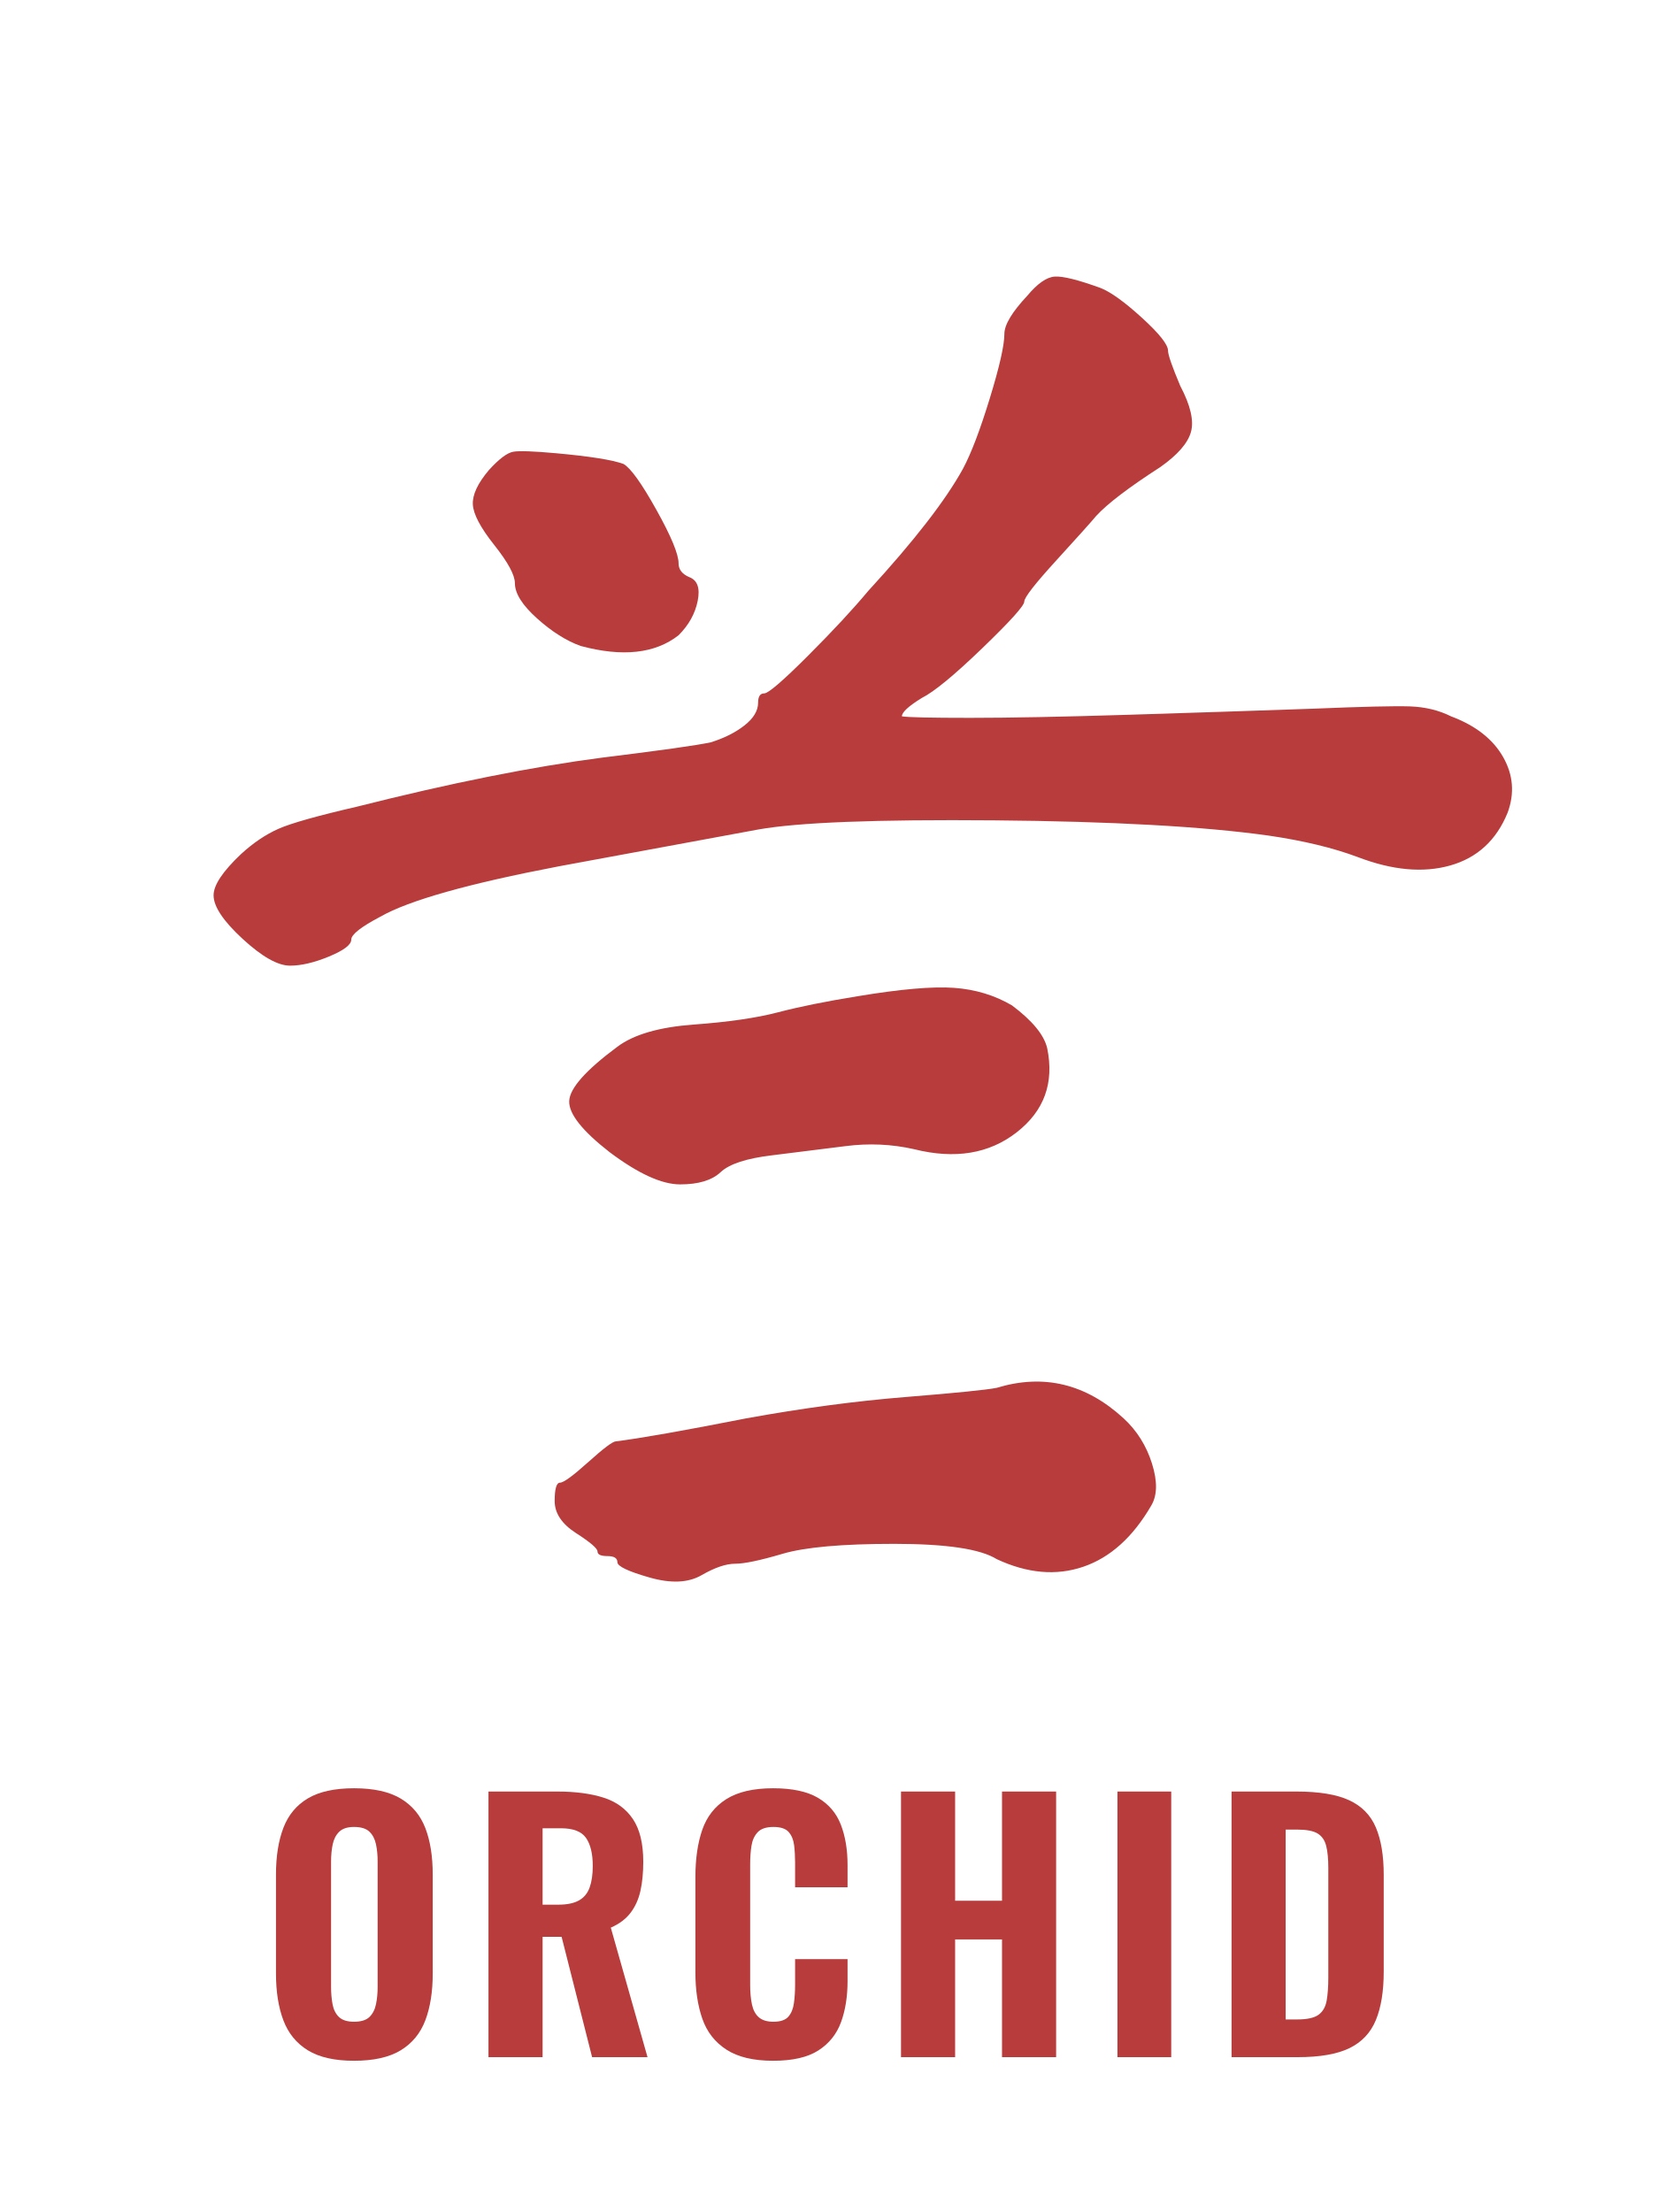
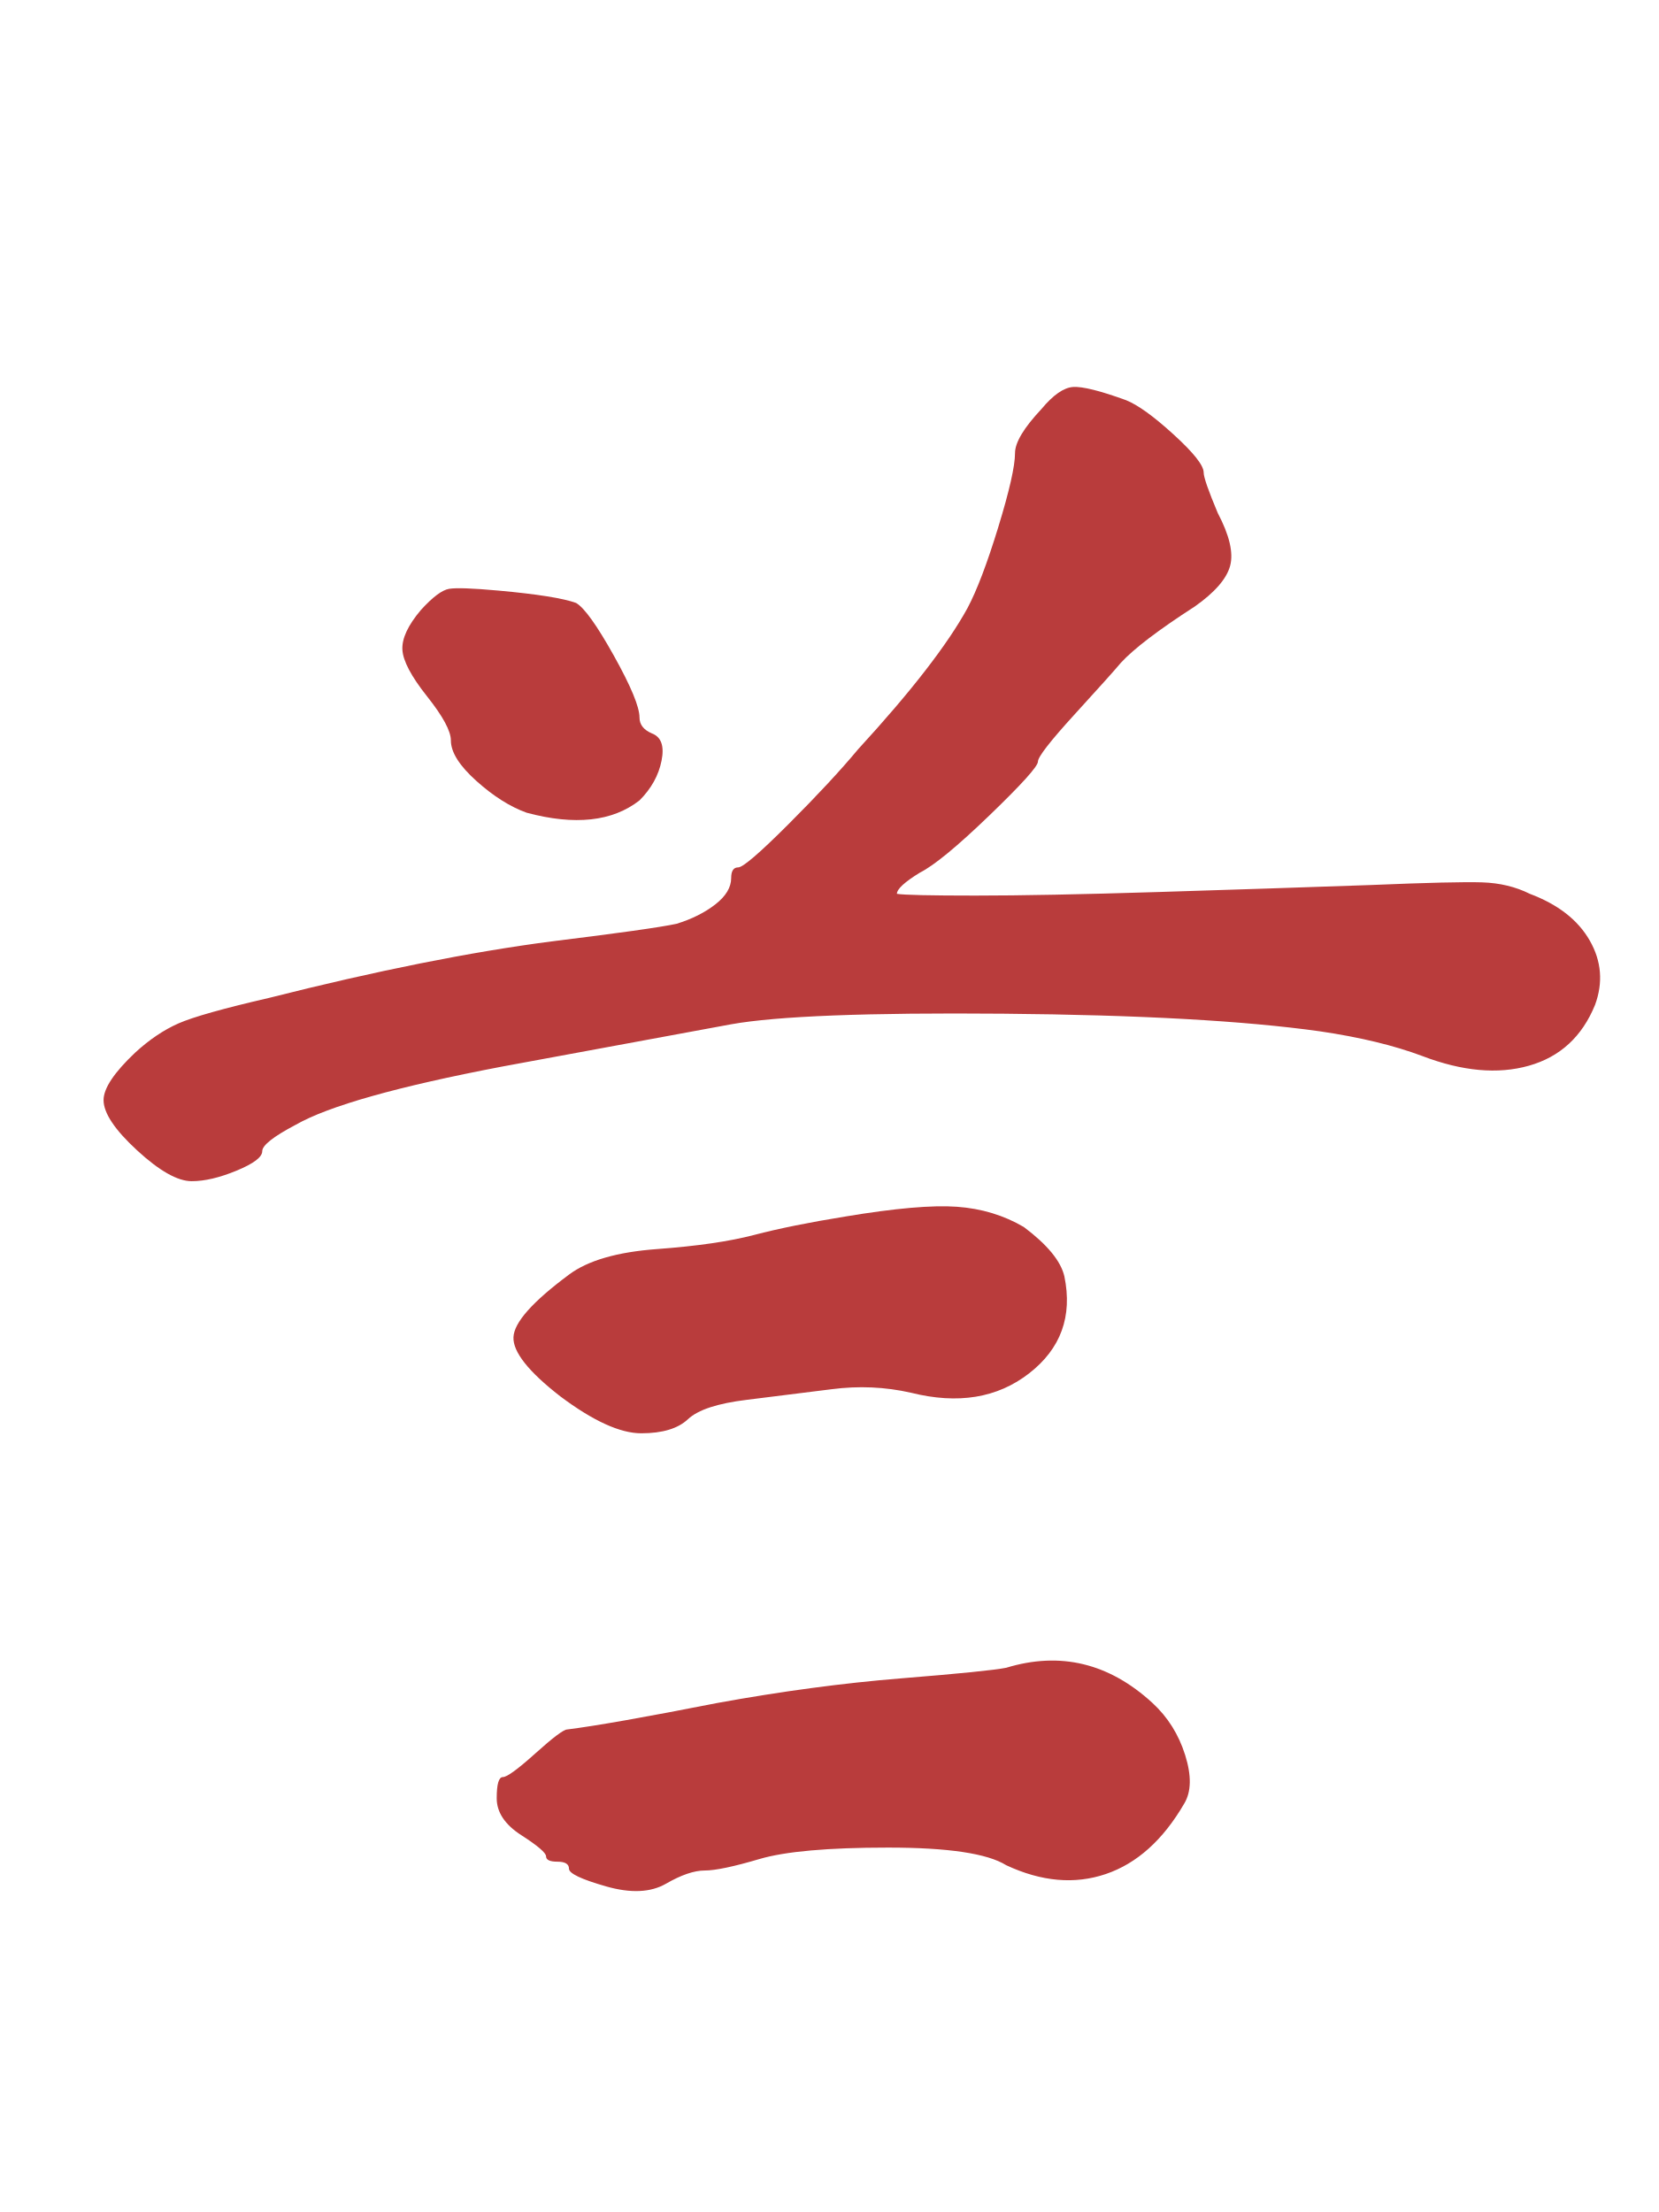
<svg xmlns="http://www.w3.org/2000/svg" width="300" height="400" viewBox="0 0 300 400">
-   <path d="M588 54Q634 68 671 34Q684 22 689.5 4.5Q695 -13 689 -23Q671 -54 644.5 -63.0Q618 -72 588 -58Q572 -48 521.0 -48.0Q470 -48 448.0 -54.5Q426 -61 417.0 -61.0Q408 -61 395.0 -68.5Q382 -76 361.0 -70.0Q340 -64 340.0 -60.0Q340 -56 333.5 -56.0Q327 -56 327.0 -53.0Q327 -50 313.0 -41.0Q299 -32 299.0 -20.0Q299 -8 302.5 -8.0Q306 -8 321.0 5.5Q336 19 339 19Q363 22 424 34Q479 44 528.5 48.0Q578 52 588 54ZM497 310Q539 317 560.0 315.5Q581 314 598 304Q618 289 621 276Q628 242 601.0 221.0Q574 200 534 210Q512 215 489 212L441 206Q416 203 407.5 195.0Q399 187 381.0 187.0Q363 187 335 208Q308 229 308.5 241.5Q309 254 340 277Q356 289 390.0 291.5Q424 294 445.0 299.5Q466 305 497 310ZM256 654Q266 665 272.0 666.0Q278 667 300 665Q333 662 344 658Q351 654 365.5 628.0Q380 602 380 593Q380 587 387 584Q395 581 392.5 568.5Q390 556 380 546Q357 528 316 539Q302 544 287.5 557.0Q273 570 273 580Q273 588 259.5 605.0Q246 622 245.5 631.5Q245 641 256 654ZM608 768Q618 780 626.0 780.5Q634 781 656 773Q666 769 683.0 753.5Q700 738 700 732Q700 728 708 709Q718 690 715.0 679.0Q712 668 695 656Q664 636 653 624Q648 618 627.0 595.0Q606 572 606 568Q606 564 578.5 537.5Q551 511 539 505Q526 497 526 493Q532 492 570.5 492.0Q609 492 673.5 494.0Q738 496 795 498Q843 500 858.0 499.5Q873 499 885 493Q909 484 919.0 466.5Q929 449 922 430Q911 403 884.5 395.5Q858 388 824 401Q800 410 766 415Q702 424 586.5 425.0Q471 426 432 419L302 395Q213 378 185 362Q166 352 166 347Q166 342 151.5 336.0Q137 330 126 330Q114 330 95.0 347.5Q76 365 76 376Q76 386 94 403Q106 414 118.5 419.5Q131 425 170 434Q261 457 330 466Q387 473 401 476Q414 480 423.0 487.0Q432 494 432 502Q432 508 436 508Q440 508 464.5 532.5Q489 557 504 575Q549 624 566 655Q574 670 583.5 701.0Q593 732 593 743Q593 752 608 768Z" fill="#b93c3c" transform="translate(17.6 265.9) scale(0.2766 -0.2766)" />
-   <g fill="#b93c3c" transform="translate(47.0 372) scale(0.0593 -0.0593)">
-     <path d="M287 -11Q198 -11 146.0 21.0Q94 53 71.5 112.5Q49 172 49 255V557Q49 640 71.5 699.0Q94 758 146.0 789.0Q198 820 287 820Q377 820 429.5 788.5Q482 757 504.5 698.5Q527 640 527 557V255Q527 172 504.5 112.5Q482 53 429.5 21.0Q377 -11 287 -11ZM287 108Q319 108 334.0 122.5Q349 137 354.0 161.5Q359 186 359 214V597Q359 625 354.0 649.0Q349 673 334.0 687.5Q319 702 287 702Q257 702 242.0 687.5Q227 673 222.0 649.0Q217 625 217 597V214Q217 186 221.5 161.5Q226 137 241.0 122.5Q256 108 287 108Z" transform="translate(0.0 0)" />
-     <path d="M61 0V810H271Q353 810 411.5 791.5Q470 773 501.5 726.0Q533 679 533 596Q533 546 524.5 507.5Q516 469 494.5 440.5Q473 412 434 395L546 0H377L284 367H226V0ZM226 465H274Q314 465 337.0 478.0Q360 491 369.5 517.5Q379 544 379 583Q379 639 358.5 668.5Q338 698 282 698H226Z" transform="translate(636.0 0)" />
-     <path d="M286 -11Q196 -11 143.5 23.0Q91 57 70.0 117.5Q49 178 49 258V549Q49 633 70.0 693.5Q91 754 143.5 787.0Q196 820 286 820Q373 820 422.5 791.0Q472 762 492.5 709.0Q513 656 513 586V518H353V594Q353 622 350.0 646.5Q347 671 333.5 686.5Q320 702 287 702Q254 702 239.0 686.0Q224 670 220.0 644.5Q216 619 216 588V220Q216 186 221.5 160.5Q227 135 242.5 121.5Q258 108 287 108Q319 108 332.5 123.5Q346 139 349.5 165.0Q353 191 353 220V299H513V232Q513 161 493.0 106.5Q473 52 424.0 20.5Q375 -11 286 -11Z" transform="translate(1279.0 0)" />
-     <path d="M63 0V810H228V477H371V810H536V0H371V359H228V0Z" transform="translate(1892.0 0)" />
-     <path d="M63 0V810H227V0Z" transform="translate(2552.0 0)" />
-     <path d="M61 0V810H259Q362 810 419.5 783.5Q477 757 501.0 700.5Q525 644 525 556V261Q525 171 501.0 113.0Q477 55 420.5 27.5Q364 0 263 0ZM226 115H261Q307 115 326.5 129.5Q346 144 351.0 172.5Q356 201 356 243V577Q356 619 349.5 644.5Q343 670 323.5 682.0Q304 694 260 694H226Z" transform="translate(2902.0 0)" />
-   </g>
+   <path d="M588 54Q634 68 671 34Q684 22 689.5 4.5Q695 -13 689 -23Q671 -54 644.5 -63.0Q618 -72 588 -58Q572 -48 521.0 -48.0Q470 -48 448.0 -54.5Q426 -61 417.0 -61.0Q408 -61 395.0 -68.5Q382 -76 361.0 -70.0Q340 -64 340.0 -60.0Q340 -56 333.5 -56.0Q327 -56 327.0 -53.0Q327 -50 313.0 -41.0Q299 -32 299.0 -20.0Q299 -8 302.5 -8.0Q306 -8 321.0 5.5Q336 19 339 19Q363 22 424 34Q479 44 528.5 48.0Q578 52 588 54ZM497 310Q539 317 560.0 315.5Q581 314 598 304Q618 289 621 276Q628 242 601.0 221.0Q574 200 534 210Q512 215 489 212L441 206Q416 203 407.5 195.0Q399 187 381.0 187.0Q363 187 335 208Q308 229 308.5 241.5Q309 254 340 277Q356 289 390.0 291.5Q424 294 445.0 299.5Q466 305 497 310ZM256 654Q266 665 272.0 666.0Q278 667 300 665Q333 662 344 658Q351 654 365.5 628.0Q380 602 380 593Q380 587 387 584Q395 581 392.5 568.5Q390 556 380 546Q357 528 316 539Q302 544 287.5 557.0Q273 570 273 580Q273 588 259.5 605.0Q246 622 245.5 631.5Q245 641 256 654ZM608 768Q618 780 626.0 780.5Q634 781 656 773Q666 769 683.0 753.5Q700 738 700 732Q700 728 708 709Q718 690 715.0 679.0Q712 668 695 656Q664 636 653 624Q648 618 627.0 595.0Q606 572 606 568Q606 564 578.5 537.5Q551 511 539 505Q526 497 526 493Q532 492 570.5 492.0Q609 492 673.5 494.0Q738 496 795 498Q843 500 858.0 499.5Q873 499 885 493Q909 484 919.0 466.5Q929 449 922 430Q911 403 884.5 395.5Q858 388 824 401Q800 410 766 415Q702 424 586.5 425.0Q471 426 432 419L302 395Q213 378 185 362Q166 352 166 347Q166 342 151.5 336.0Q137 330 126 330Q114 330 95.0 347.5Q76 365 76 376Q76 386 94 403Q106 414 118.5 419.5Q131 425 170 434Q261 457 330 466Q387 473 401 476Q414 480 423.0 487.0Q432 494 432 502Q432 508 436 508Q440 508 464.5 532.5Q489 557 504 575Q549 624 566 655Q574 670 583.5 701.0Q593 732 593 743Q593 752 608 768Z" fill="#b93c3c" transform="translate(-5.5 318.8) scale(0.3188 -0.3188)" />
</svg>
